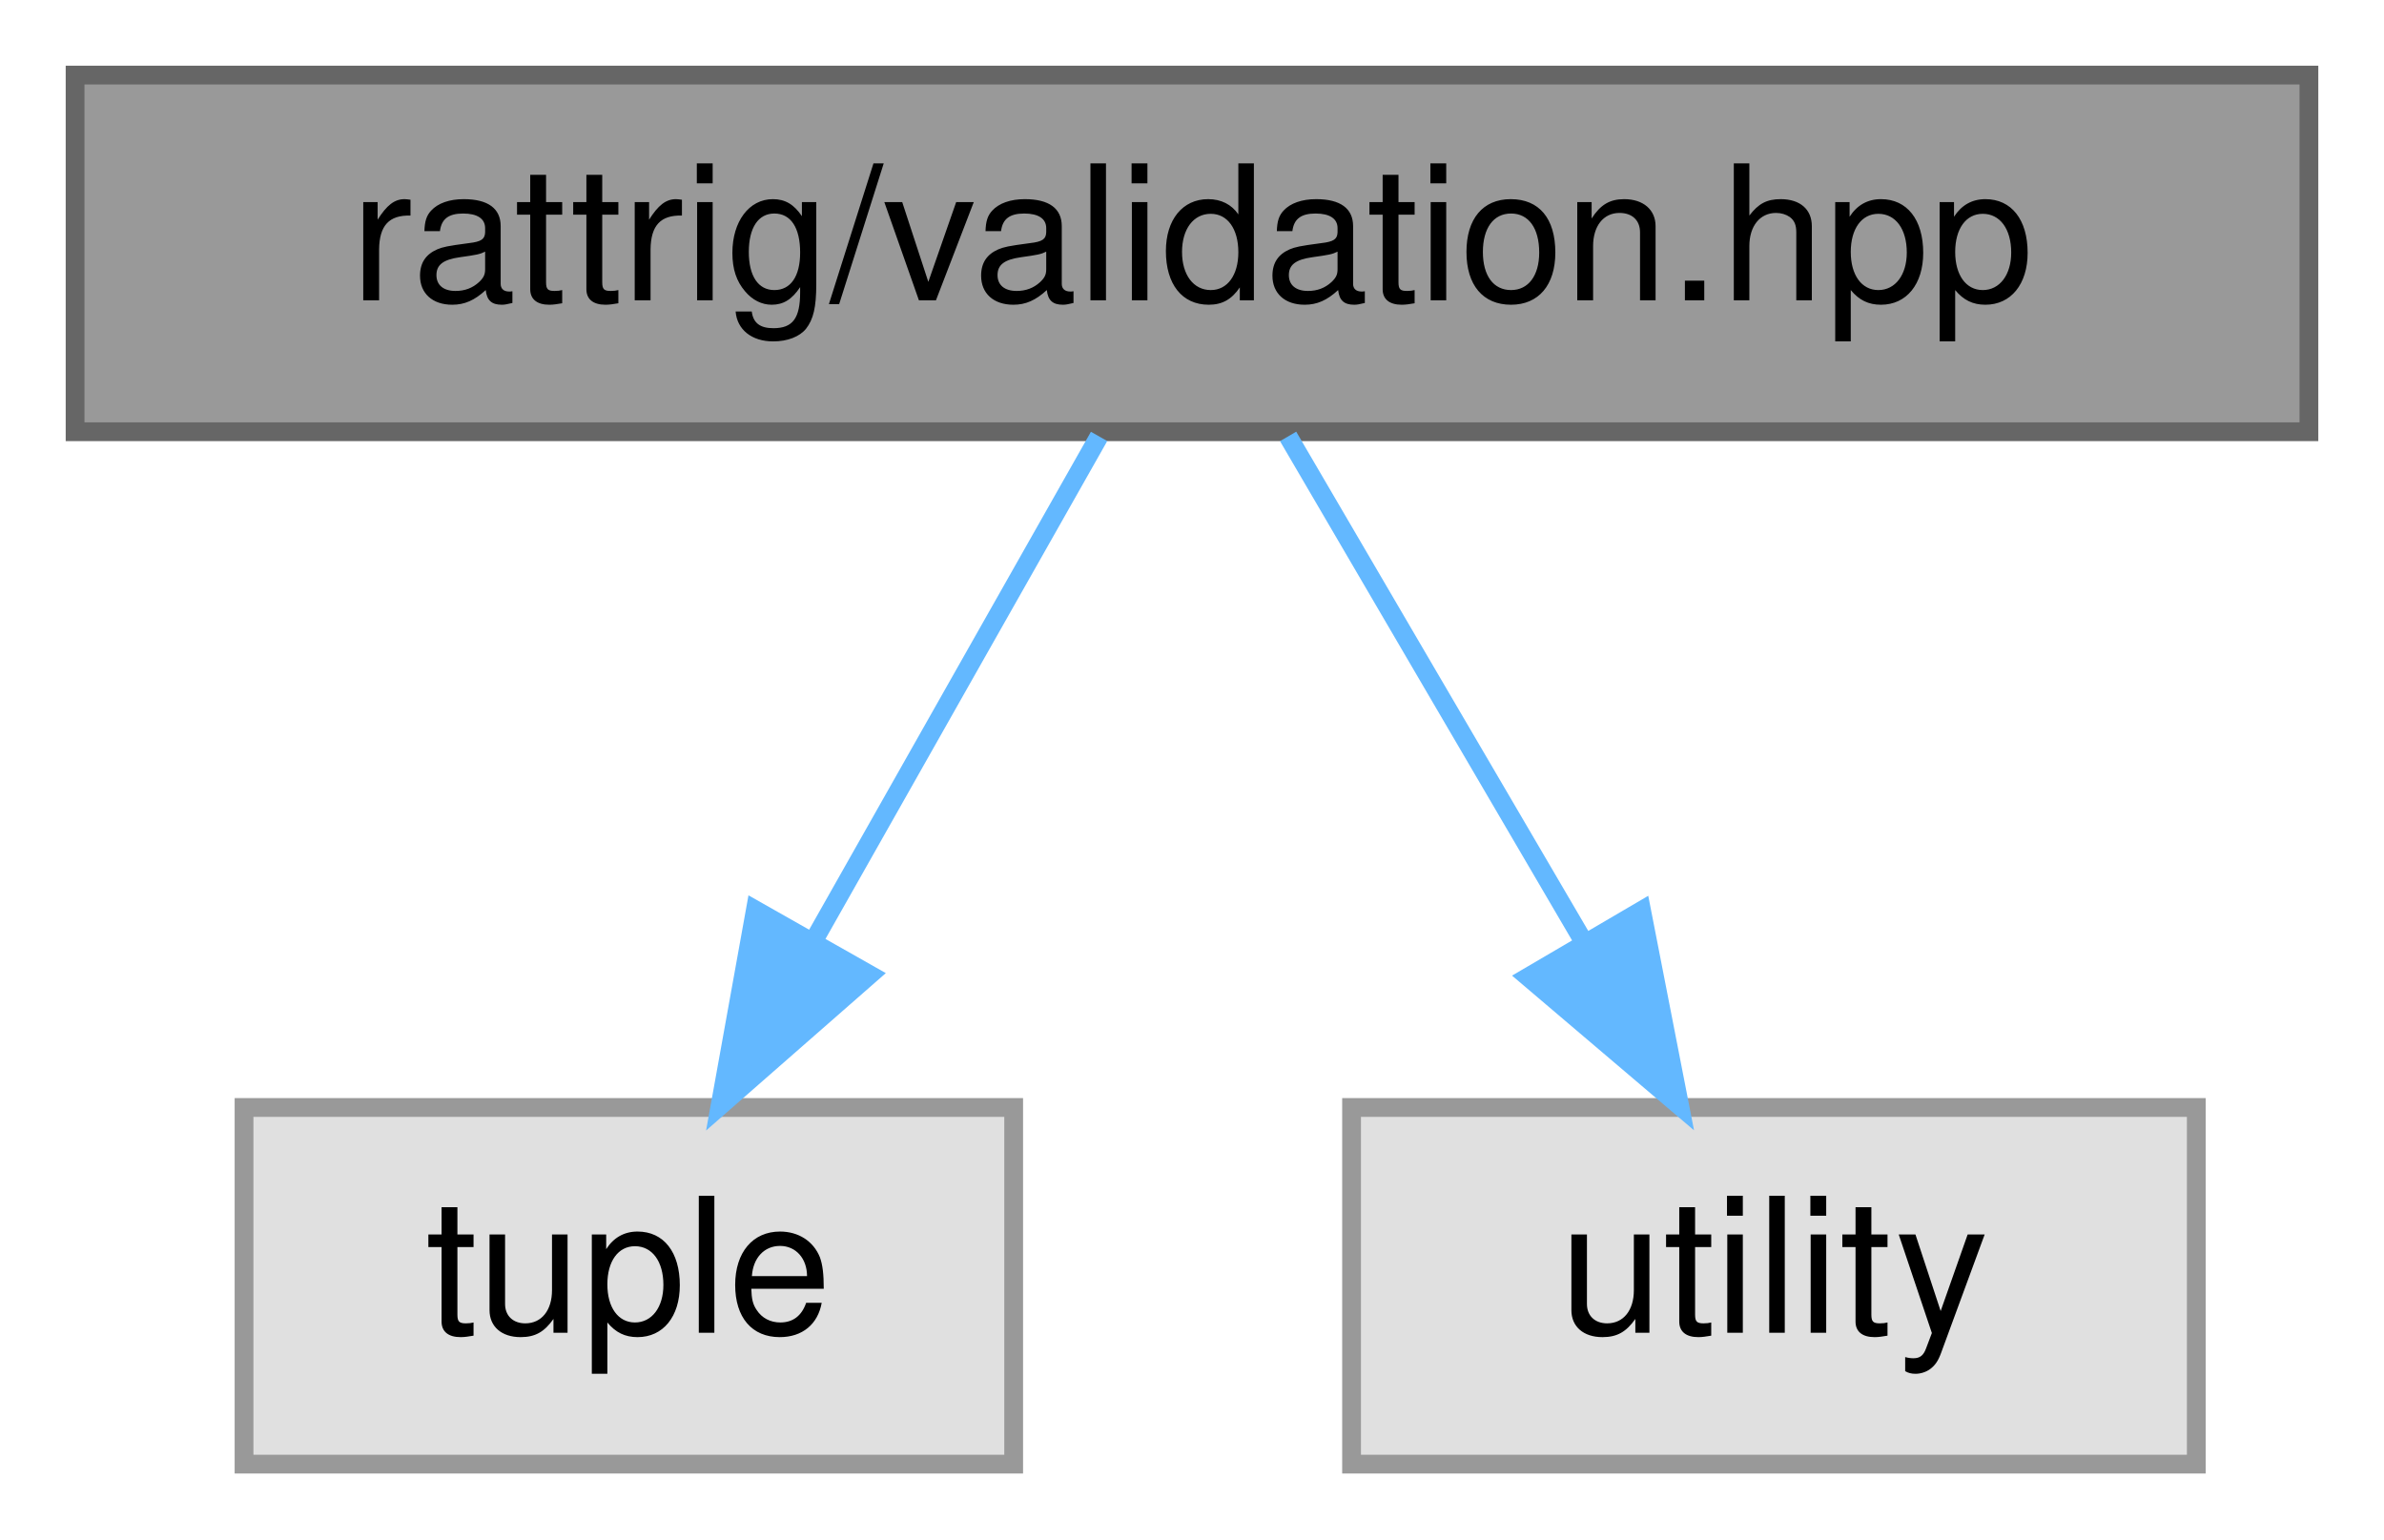
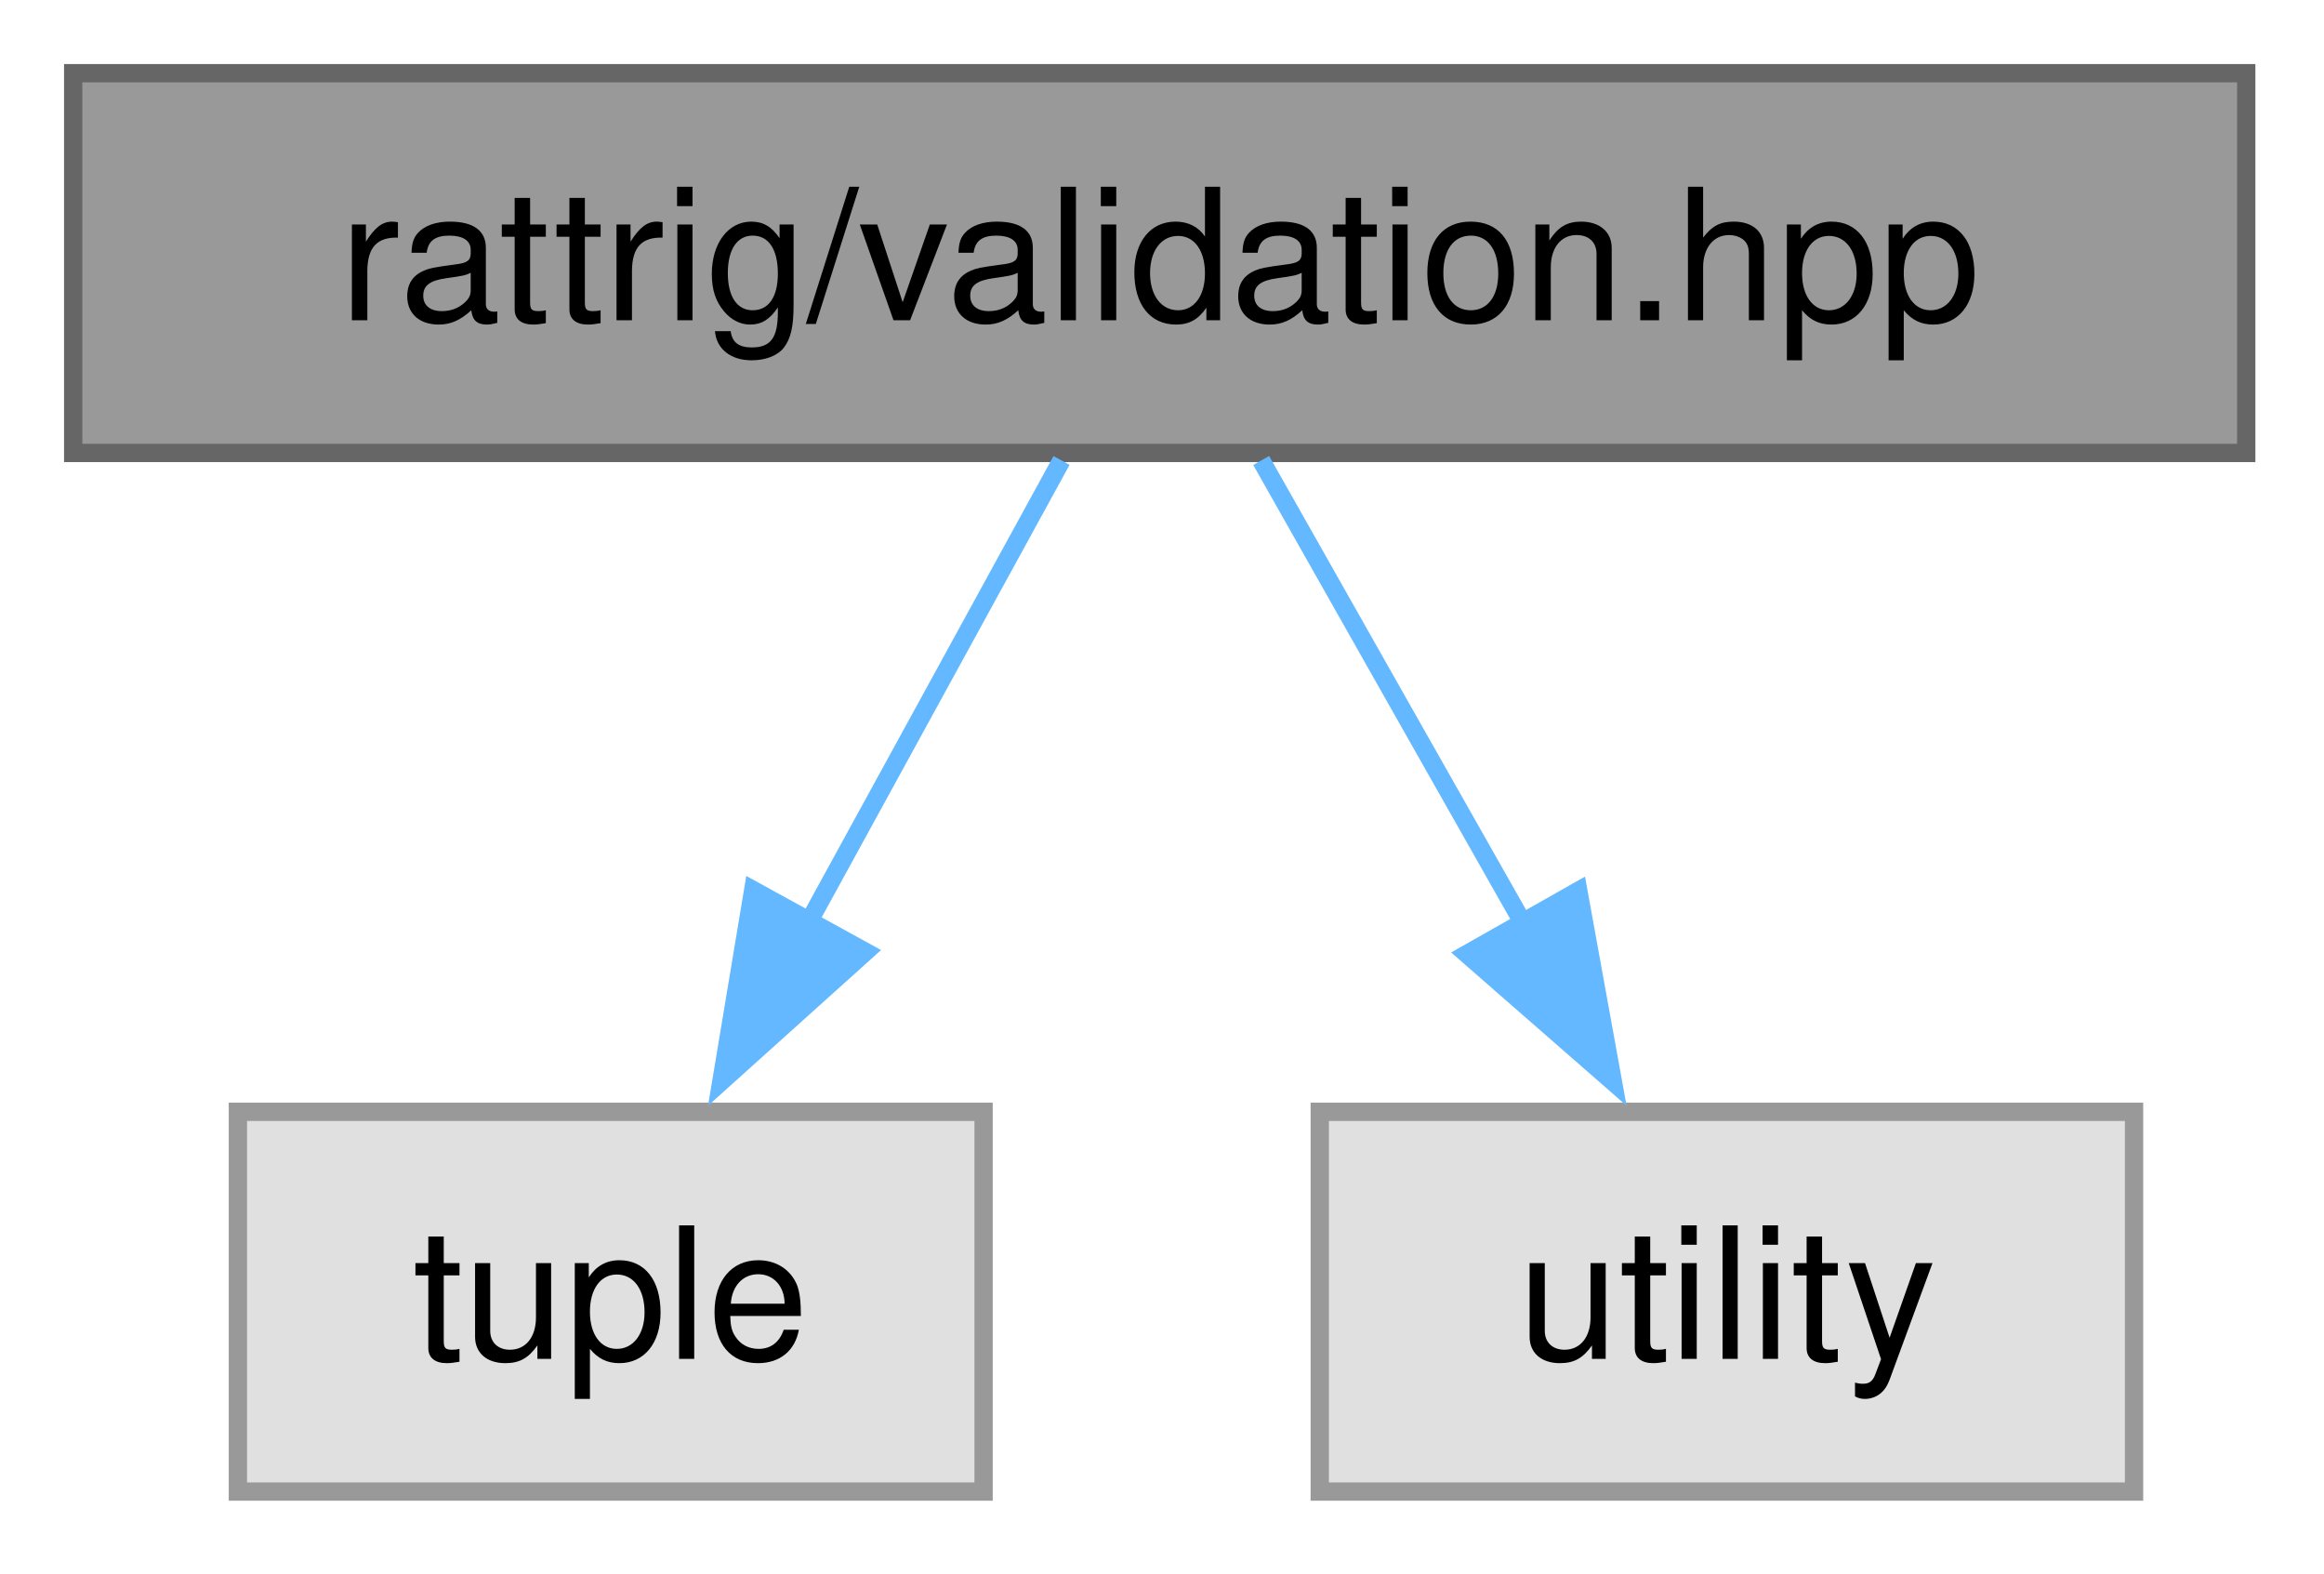
- <svg xmlns="http://www.w3.org/2000/svg" xmlns:xlink="http://www.w3.org/1999/xlink" width="127pt" height="82pt" viewBox="0.00 0.00 127.00 82.00">
-   <g id="graph0" class="graph" transform="scale(1 1) rotate(0) translate(4 78)">
+ <svg xmlns="http://www.w3.org/2000/svg" xmlns:xlink="http://www.w3.org/1999/xlink" width="127pt" height="86pt" viewBox="0.00 0.00 127.00 86.00">
+   <g id="graph0" class="graph" transform="scale(1 1) rotate(0) translate(4 81.5)">
    <g id="Node000001" class="node">
      <g id="a_Node000001">
        <a xlink:title=" ">
-           <polygon fill="#999999" stroke="#666666" points="119,-74 0,-74 0,-55 119,-55 119,-74" />
-           <text text-anchor="middle" x="59.5" y="-62" font-family="Helvetica,sans-Serif" font-size="10.00">rattrig/validation.hpp</text>
+           <polygon fill="#999999" stroke="#666666" points="118.75,-77.5 0,-77.5 0,-56.75 118.75,-56.75 118.75,-77.5" />
+           <text xml:space="preserve" text-anchor="middle" x="59.38" y="-64" font-family="Helvetica,sans-Serif" font-size="10.00">rattrig/validation.hpp</text>
        </a>
      </g>
    </g>
    <g id="Node000002" class="node">
      <g id="a_Node000002">
        <a xlink:title=" ">
-           <polygon fill="#e0e0e0" stroke="#999999" points="50,-19 9,-19 9,0 50,0 50,-19" />
-           <text text-anchor="middle" x="29.5" y="-7" font-family="Helvetica,sans-Serif" font-size="10.00">tuple</text>
+           <polygon fill="#e0e0e0" stroke="#999999" points="49.75,-20.75 9,-20.75 9,0 49.75,0 49.75,-20.75" />
+           <text xml:space="preserve" text-anchor="middle" x="29.38" y="-7.25" font-family="Helvetica,sans-Serif" font-size="10.00">tuple</text>
        </a>
      </g>
    </g>
    <g id="edge1_Node000001_Node000002" class="edge">
      <g id="a_edge1_Node000001_Node000002">
        <a xlink:title=" ">
-           <path fill="none" stroke="#63b8ff" d="M54.55,-54.75C50.44,-47.49 44.47,-36.95 39.4,-27.98" />
-           <polygon fill="#63b8ff" stroke="#63b8ff" points="42.33,-26.07 34.36,-19.09 36.24,-29.52 42.33,-26.07" />
+           <path fill="none" stroke="#63b8ff" d="M54.01,-56.34C50.17,-49.33 44.87,-39.66 40.17,-31.08" />
+           <polygon fill="#63b8ff" stroke="#63b8ff" points="43.29,-29.49 35.42,-22.41 37.16,-32.86 43.29,-29.49" />
        </a>
      </g>
    </g>
    <g id="Node000003" class="node">
      <g id="a_Node000003">
        <a xlink:title=" ">
-           <polygon fill="#e0e0e0" stroke="#999999" points="113,-19 68,-19 68,0 113,0 113,-19" />
-           <text text-anchor="middle" x="90.5" y="-7" font-family="Helvetica,sans-Serif" font-size="10.00">utility</text>
+           <polygon fill="#e0e0e0" stroke="#999999" points="112.62,-20.75 68.12,-20.75 68.12,0 112.62,0 112.62,-20.75" />
+           <text xml:space="preserve" text-anchor="middle" x="90.38" y="-7.25" font-family="Helvetica,sans-Serif" font-size="10.00">utility</text>
        </a>
      </g>
    </g>
    <g id="edge2_Node000001_Node000003" class="edge">
      <g id="a_edge2_Node000001_Node000003">
        <a xlink:title=" ">
-           <path fill="none" stroke="#63b8ff" d="M64.62,-54.75C68.86,-47.49 75.03,-36.95 80.28,-27.98" />
-           <polygon fill="#63b8ff" stroke="#63b8ff" points="83.45,-29.49 85.48,-19.09 77.41,-25.95 83.45,-29.49" />
+           <path fill="none" stroke="#63b8ff" d="M64.92,-56.34C68.88,-49.33 74.36,-39.66 79.22,-31.08" />
+           <polygon fill="#63b8ff" stroke="#63b8ff" points="82.25,-32.82 84.14,-22.4 76.16,-29.37 82.25,-32.82" />
        </a>
      </g>
    </g>
  </g>
</svg>
